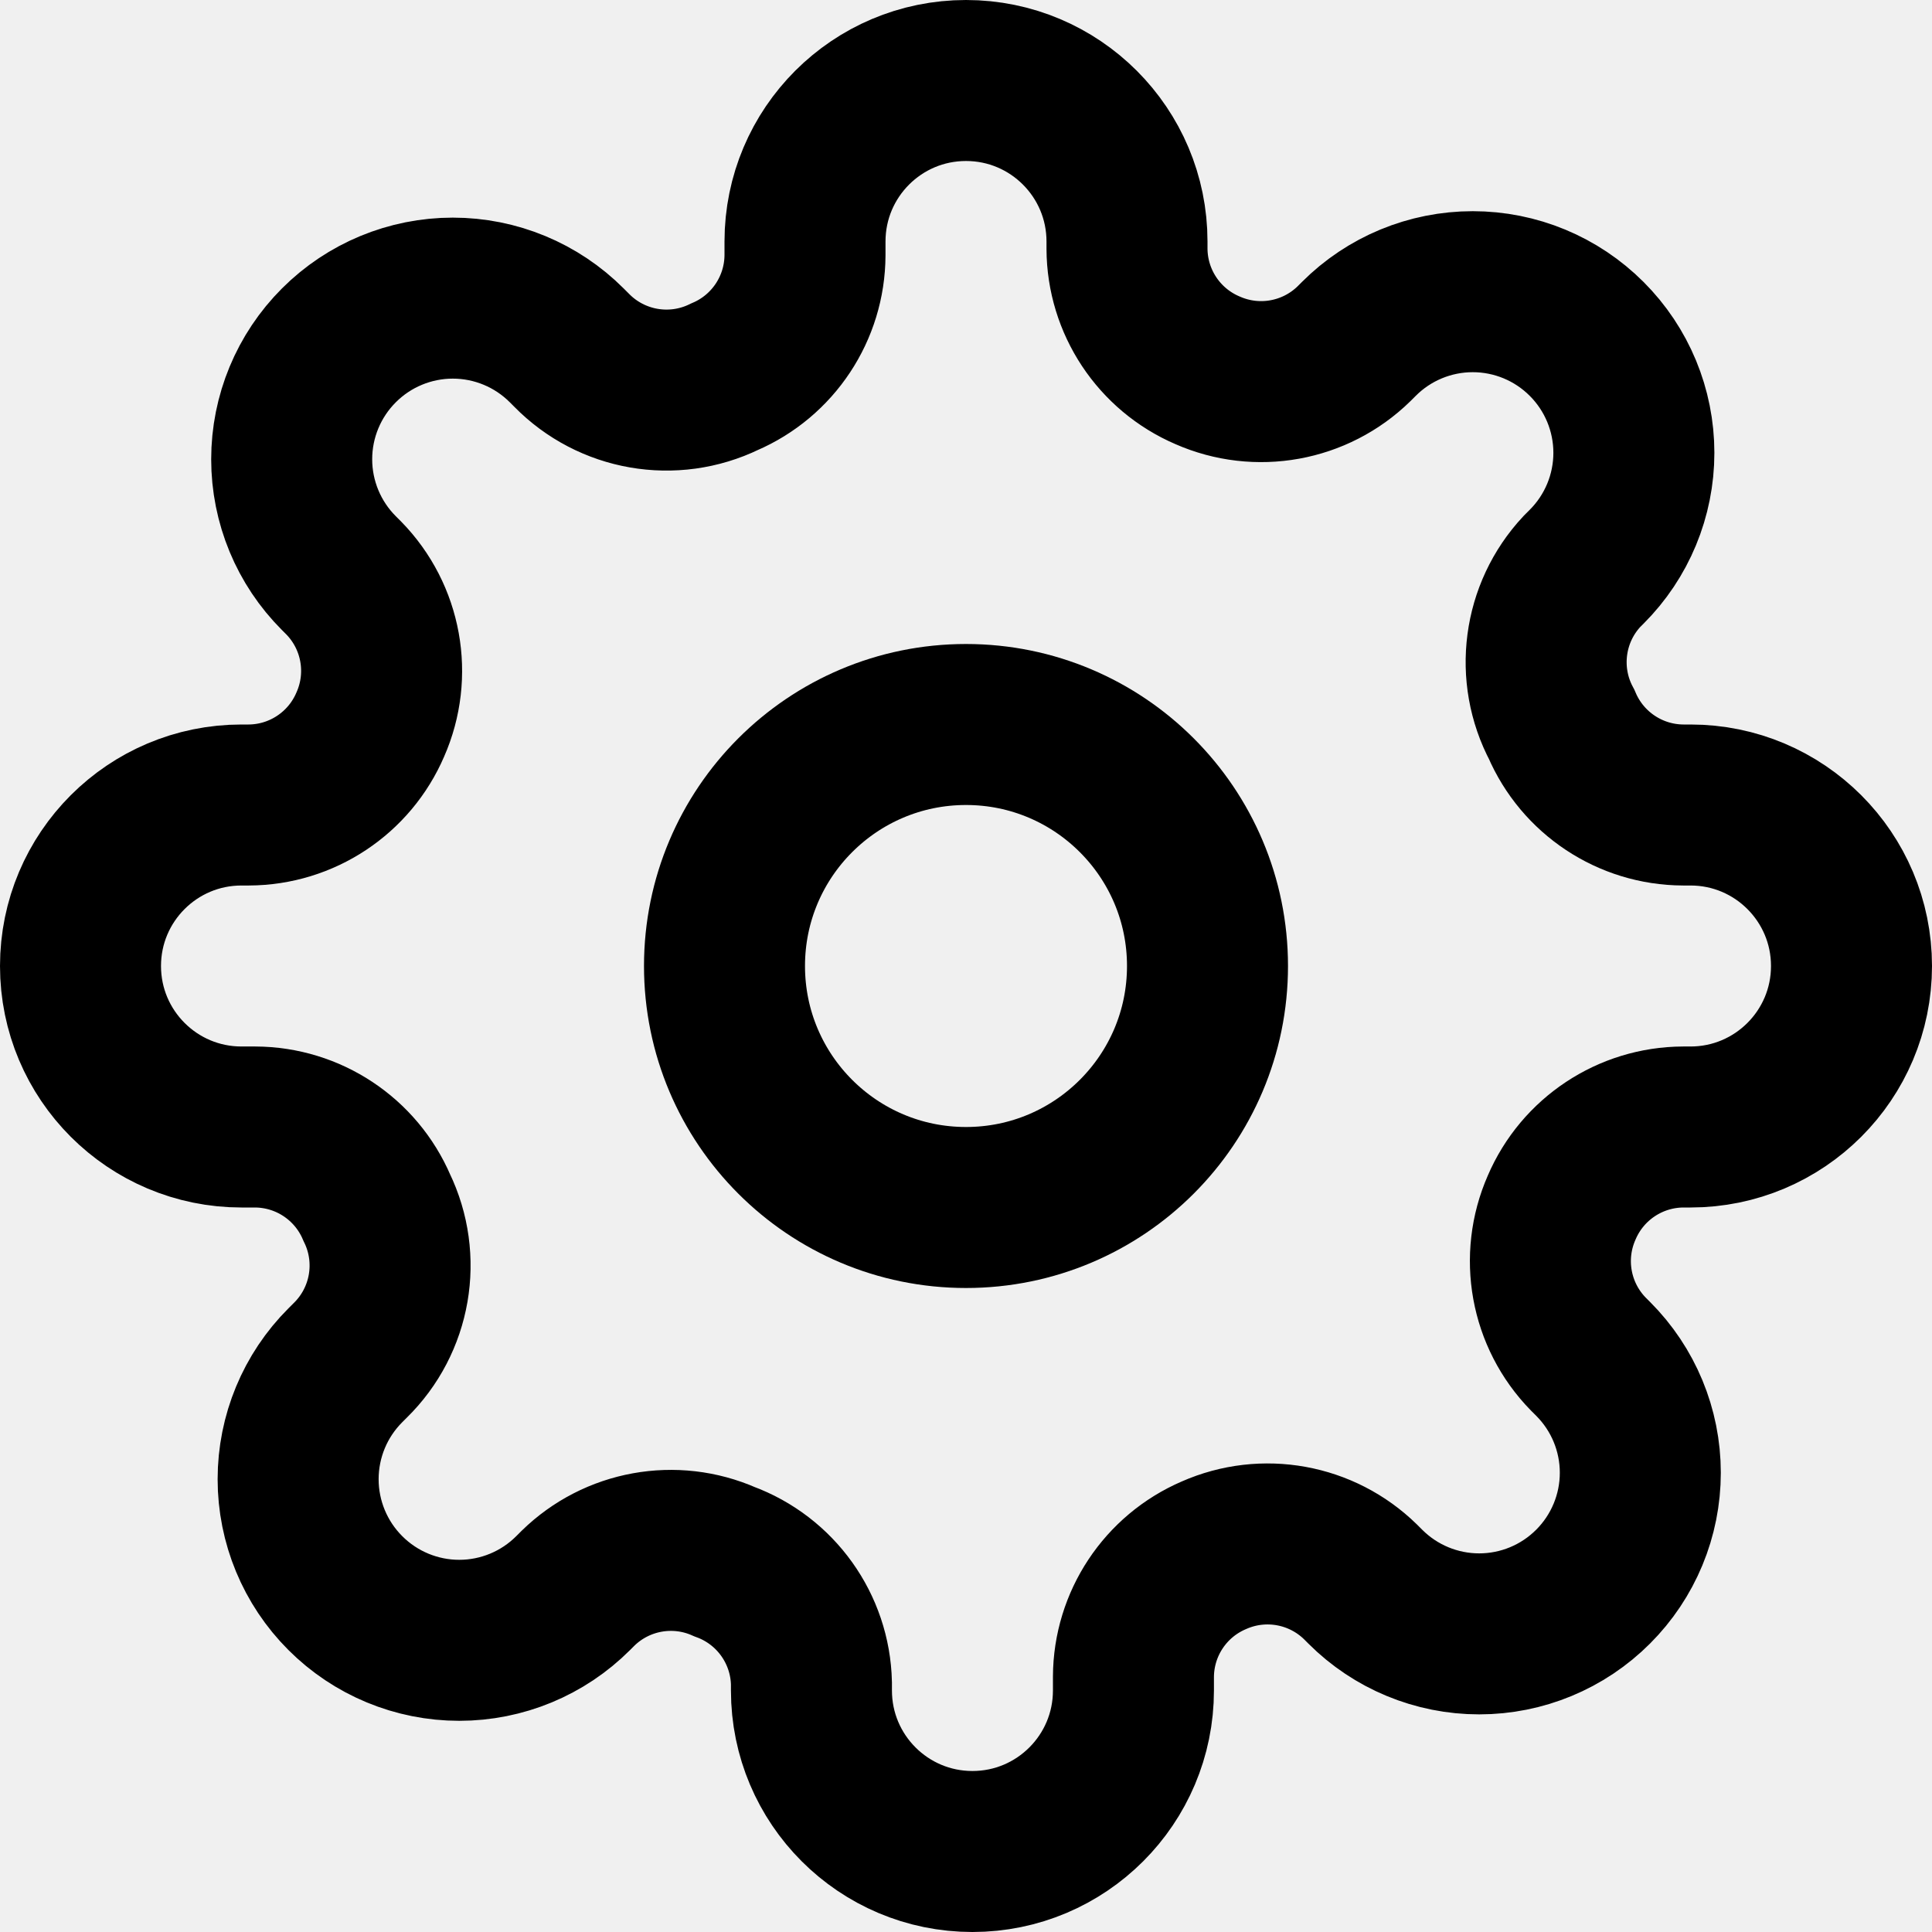
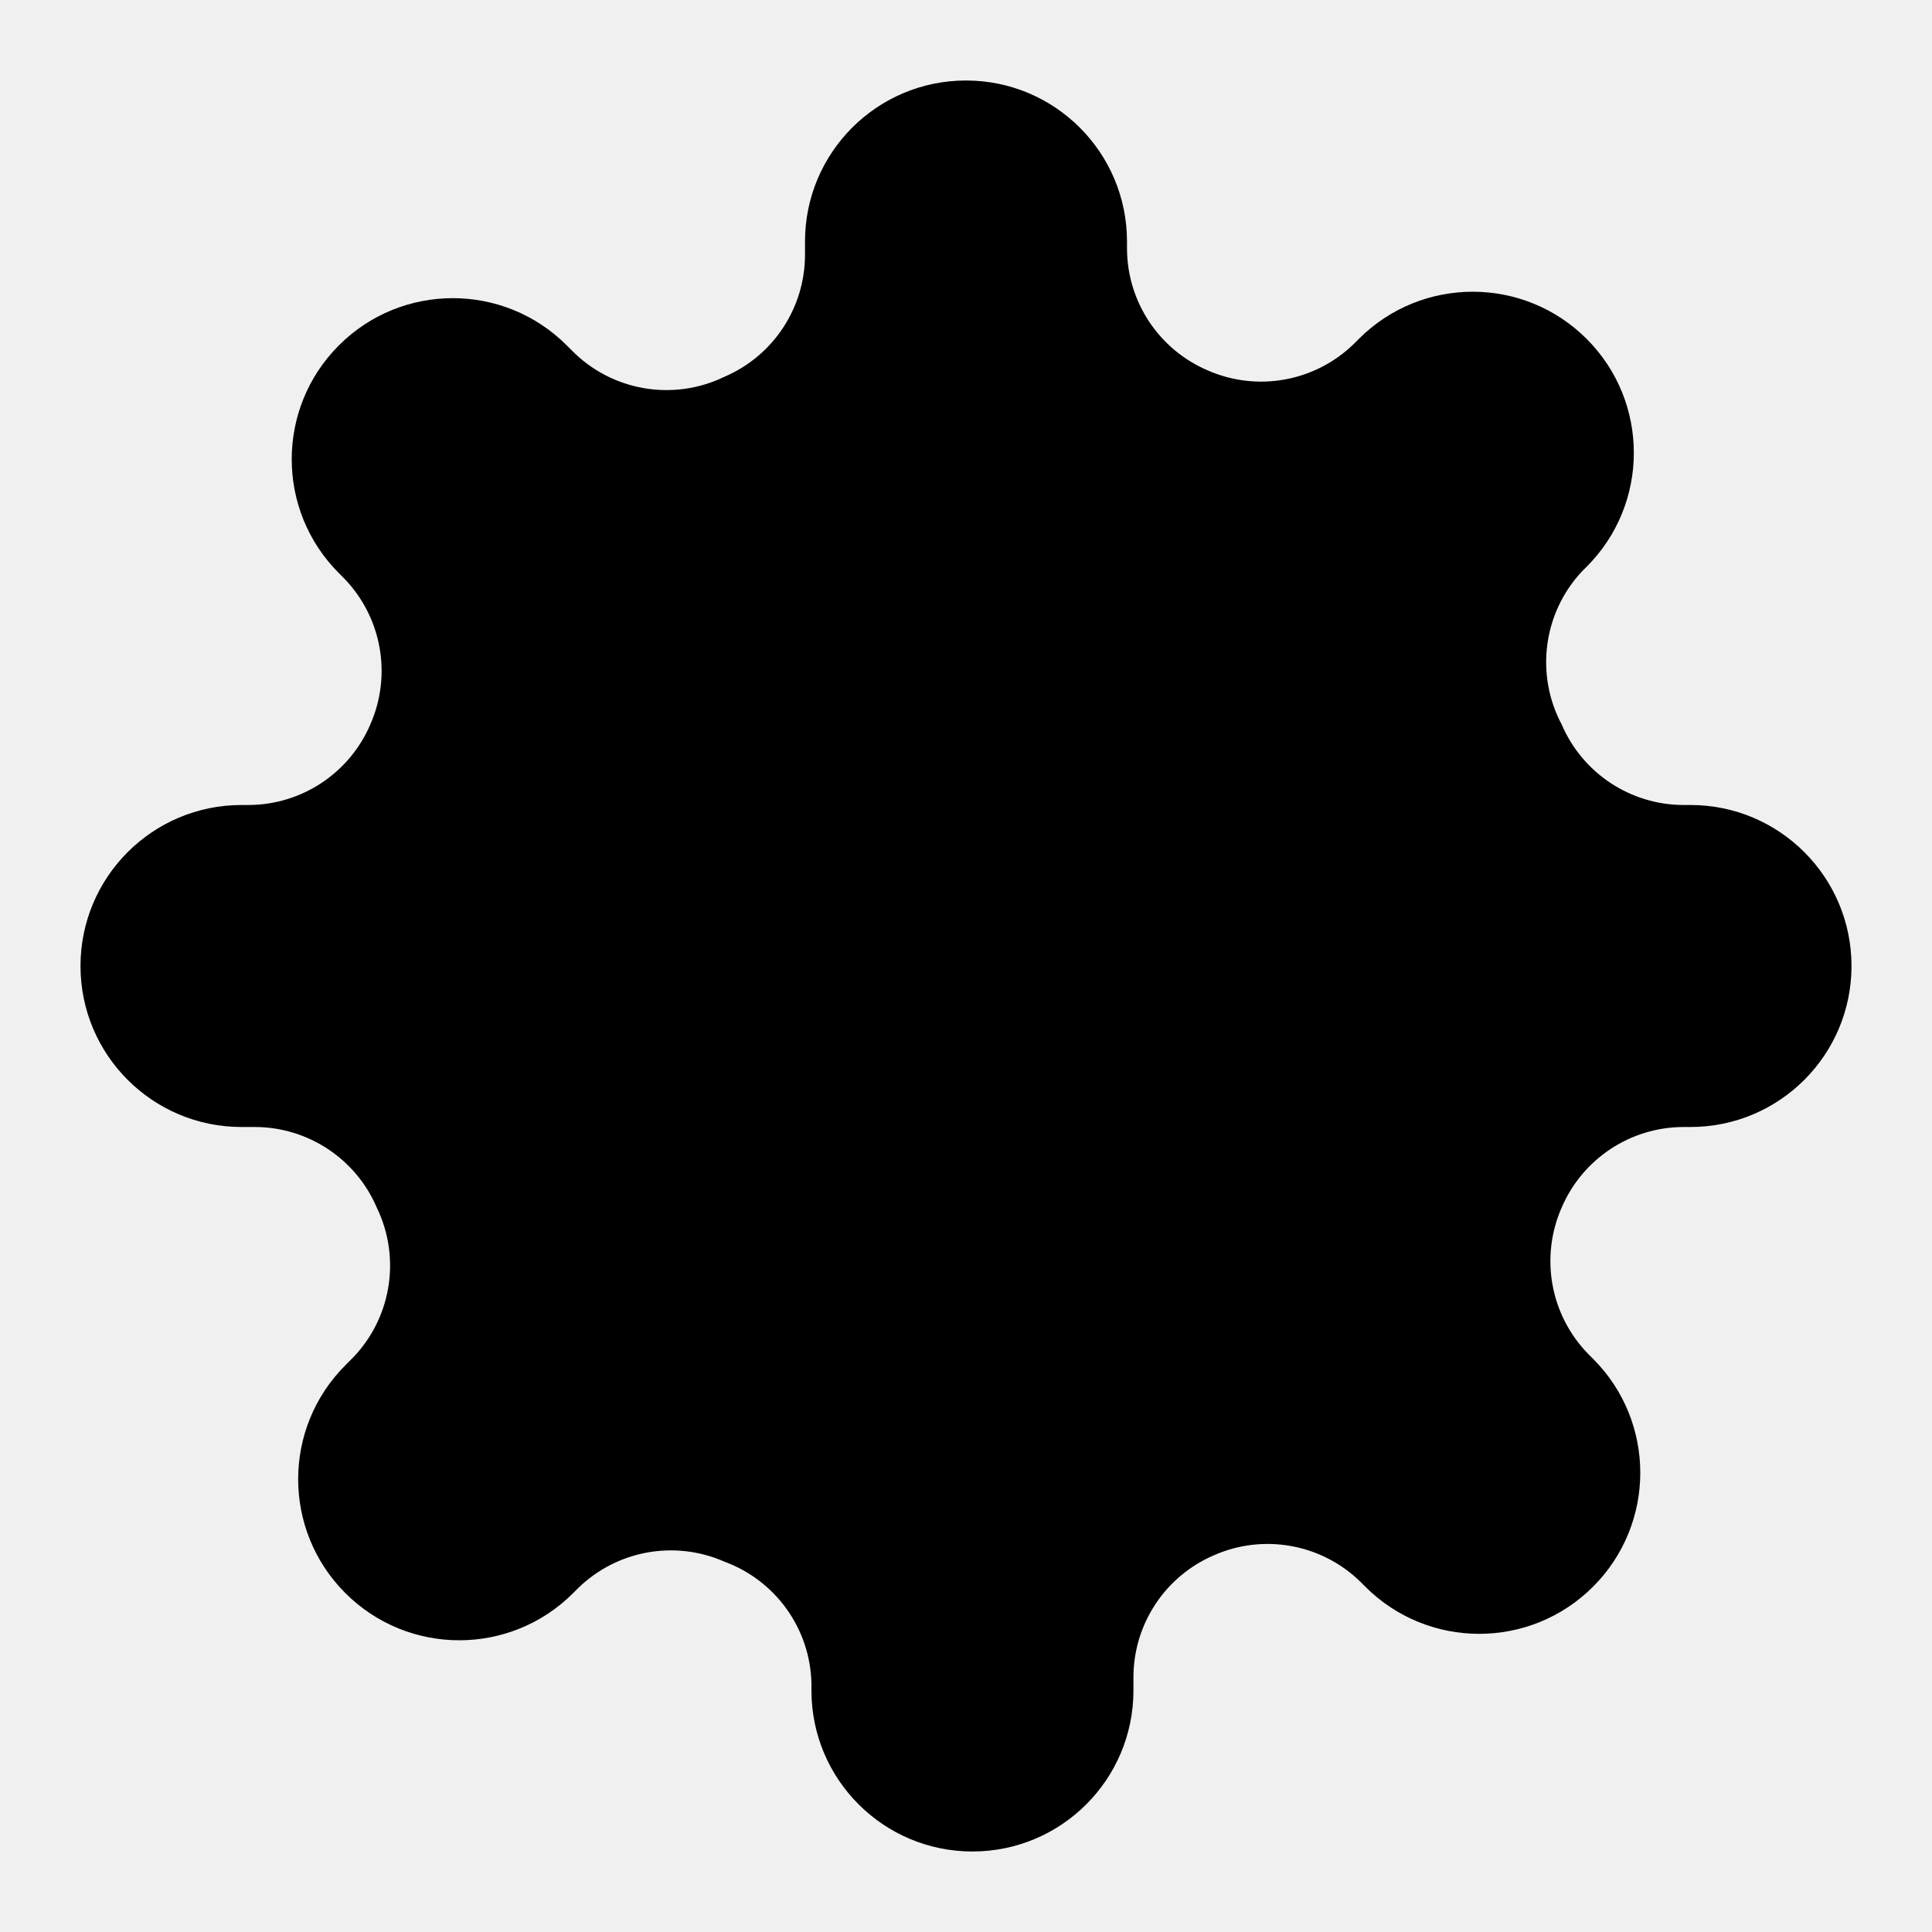
- <svg xmlns="http://www.w3.org/2000/svg" viewBox="0 0 24 24" fill="none" stroke="black" stroke-width="2">
-   <circle cx="12" cy="12" r="3" />
-   <path d="M19.4 15a1.65 1.65 0 0 0 .33 1.82l.06.06a2 2 0 0 1 0 2.83 2 2 0 0 1-2.83 0l-.06-.06a1.65 1.65 0 0 0-1.82-.33 1.65 1.65 0 0 0-1 1.51V21a2 2 0 0 1-2 2 2 2 0 0 1-2-2v-.09A1.65 1.65 0 0 0 9 19.4a1.65 1.65 0 0 0-1.82.33l-.06.06a2 2 0 0 1-2.83 0 2 2 0 0 1 0-2.83l.06-.06A1.65 1.65 0 0 0 4.68 15a1.65 1.65 0 0 0-1.51-1H3a2 2 0 0 1-2-2 2 2 0 0 1 2-2h.09A1.65 1.65 0 0 0 4.6 9a1.65 1.65 0 0 0-.33-1.82l-.06-.06a2 2 0 0 1 0-2.83 2 2 0 0 1 2.83 0l.06.06A1.65 1.65 0 0 0 9 4.68a1.65 1.65 0 0 0 1-1.51V3a2 2 0 0 1 2-2 2 2 0 0 1 2 2v.09a1.65 1.65 0 0 0 1 1.51 1.65 1.65 0 0 0 1.82-.33l.06-.06a2 2 0 0 1 2.83 0 2 2 0 0 1 0 2.83l-.06.06A1.65 1.65 0 0 0 19.4 9a1.65 1.65 0 0 0 1.51 1H21a2 2 0 0 1 2 2 2 2 0 0 1-2 2h-.09a1.65 1.65 0 0 0-1.51 1z" />
+ <svg xmlns="http://www.w3.org/2000/svg" viewBox="0 0 24 24">
+   <path d="M12 15a3 3 0 1 0 0-6 3 3 0 0 0 0 6z" fill="#fff" />
+   <path d="M19.4 15a1.65 1.65 0 0 0 .33 1.82l.06.06a2 2 0 1 1-2.83 2.83l-.06-.06a1.65 1.65 0 0 0-1.82-.33 1.65 1.65 0 0 0-1 1.51V21a2 2 0 1 1-4 0v-.09A1.65 1.65 0 0 0 9 19.4a1.65 1.65 0 0 0-1.82.33l-.06.06a2 2 0 1 1-2.83-2.83l.06-.06A1.65 1.65 0 0 0 4.68 15a1.65 1.65 0 0 0-1.51-1H3a2 2 0 1 1 0-4h.09A1.65 1.65 0 0 0 4.6 9a1.65 1.65 0 0 0-.33-1.82l-.06-.06a2 2 0 1 1 2.83-2.83l.06.06A1.65 1.65 0 0 0 9 4.68a1.65 1.65 0 0 0 1-1.51V3a2 2 0 1 1 4 0v.09a1.65 1.65 0 0 0 1 1.51 1.65 1.65 0 0 0 1.82-.33l.06-.06a2 2 0 1 1 2.83 2.83l-.06.06A1.65 1.65 0 0 0 19.4 9a1.65 1.65 0 0 0 1.51 1H21a2 2 0 1 1 0 4h-.09a1.65 1.65 0 0 0-1.51 1z" fill="#000" />
</svg>
